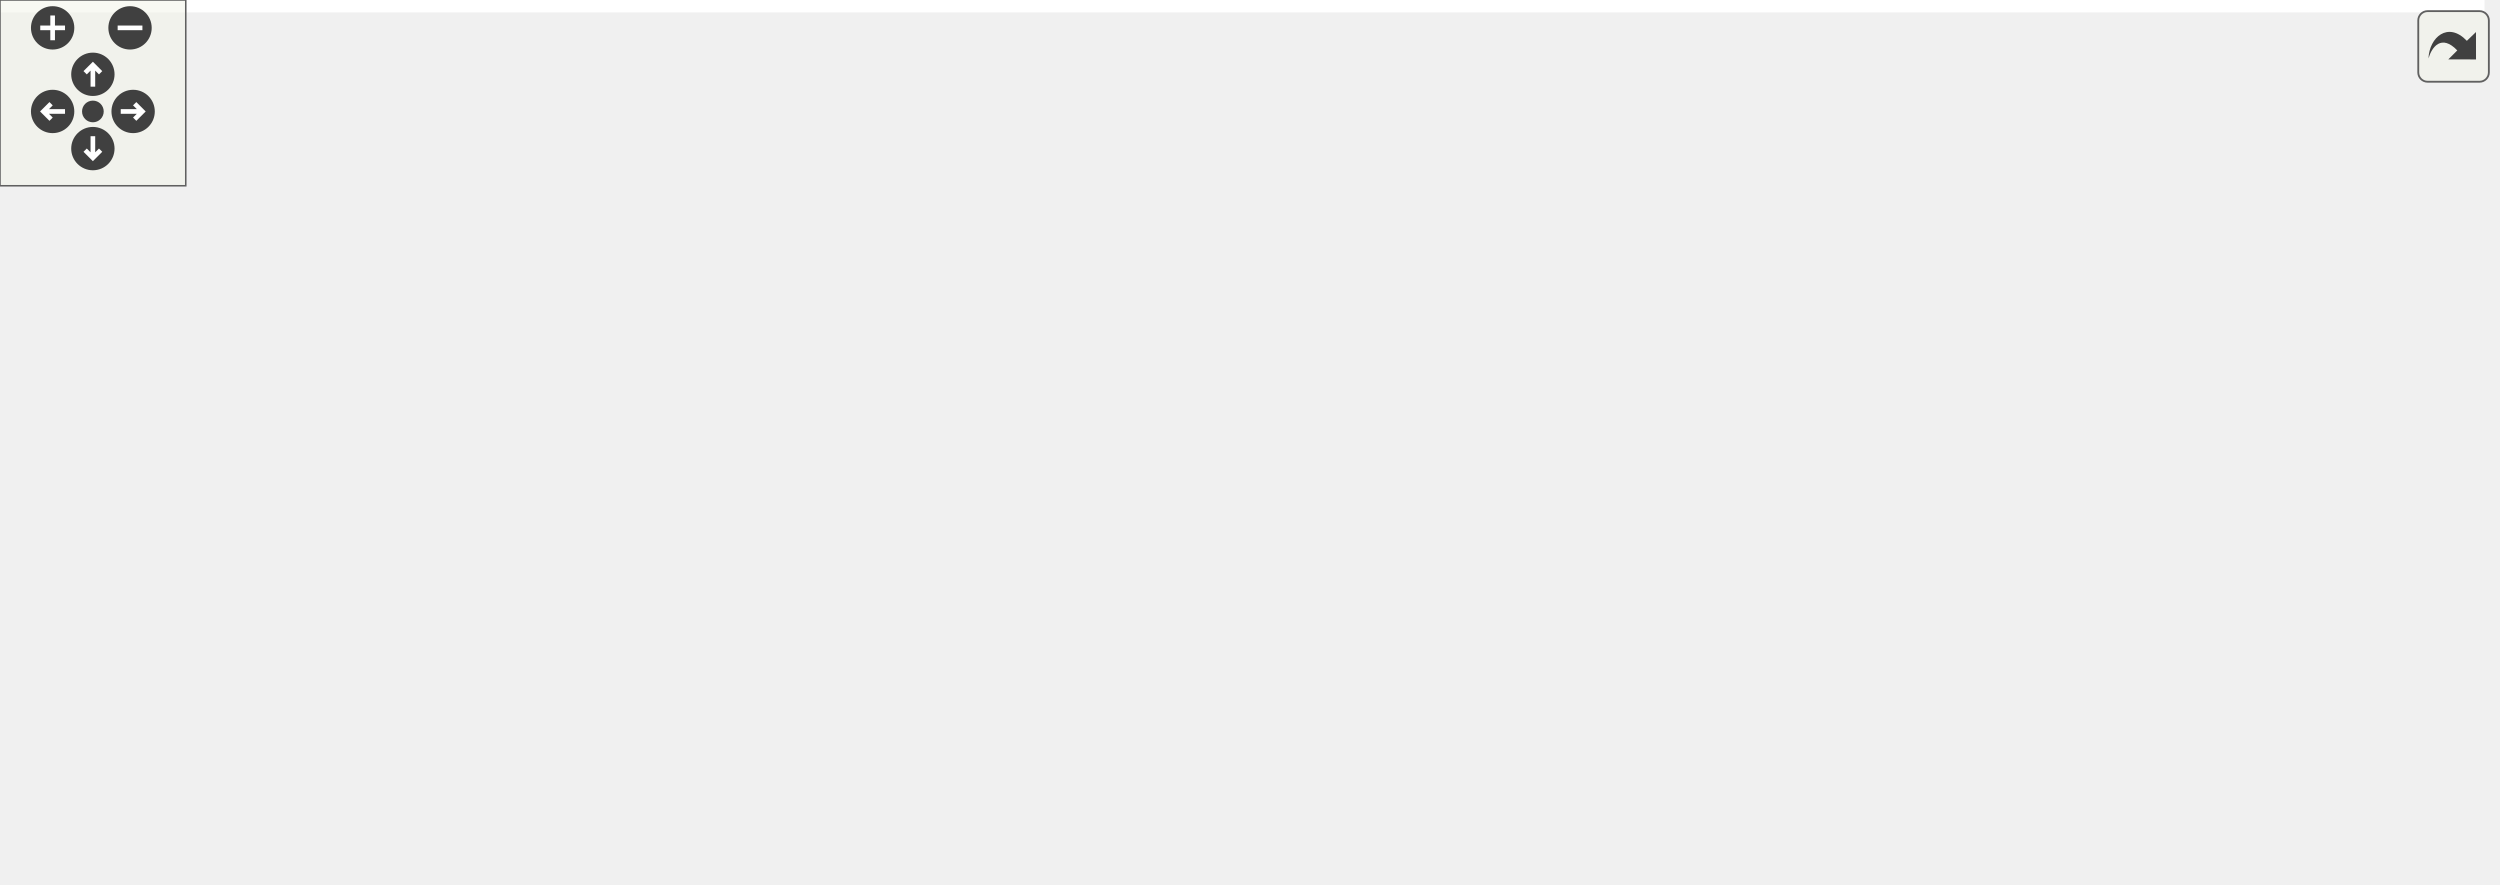
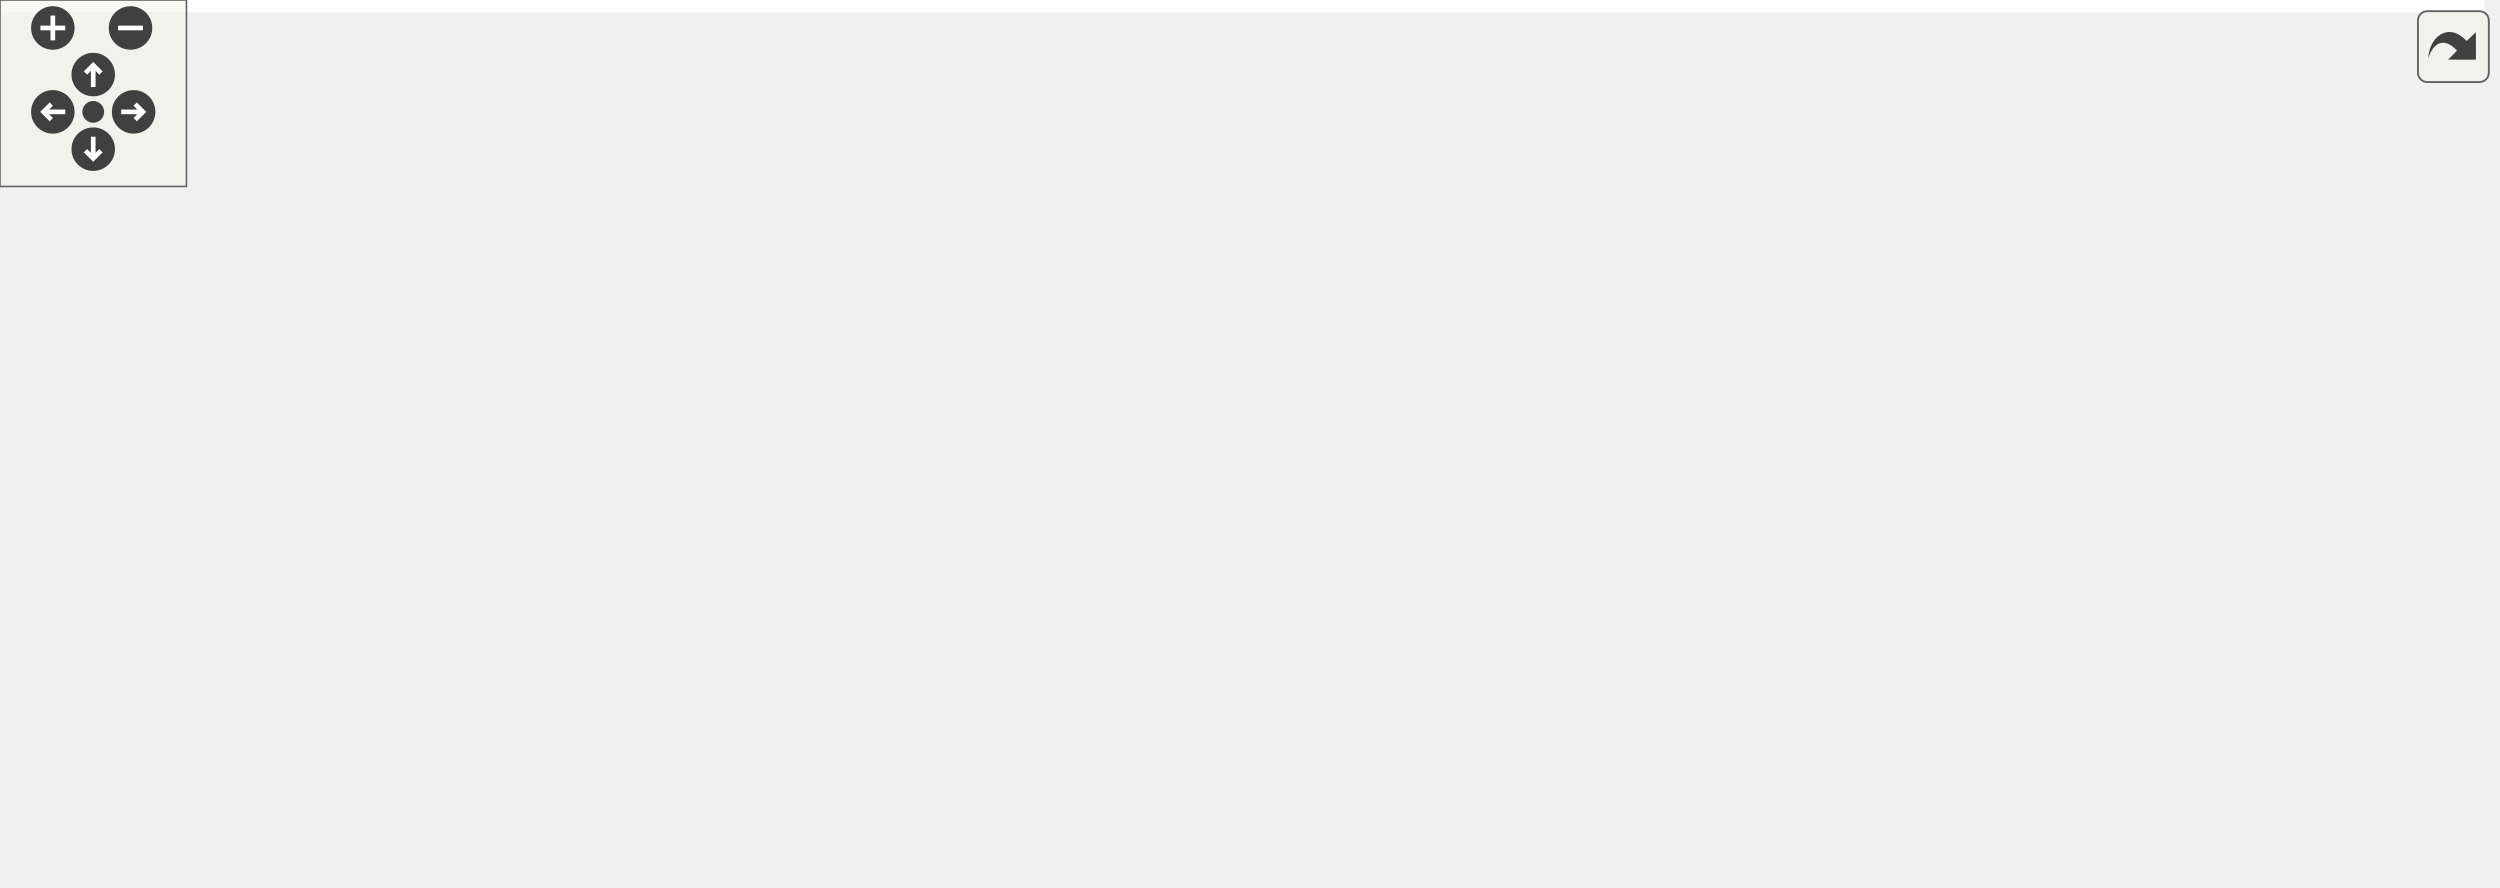
<svg xmlns="http://www.w3.org/2000/svg" xmlns:xlink="http://www.w3.org/1999/xlink" id="main" version="1.1" xml:space="preserve">
  <style type="text/css">
.edge:hover path { stroke: red; }
.edge:hover polygon { stroke: red; fill: red; }
</style>
  <defs>
    <circle id="rim" cx="0" cy="0" r="7" />
    <circle id="rim2" cx="0" cy="0" r="3.5" />
    <g id="zoomPlus">
      <use xlink:href="#rim" fill="#404040">
        <set attributeName="fill" to="#808080" begin="zoomplus.mouseover" end="zoomplus.mouseout" />
      </use>
      <path d="M-4,0h8M0,-4v8" fill="none" stroke="white" stroke-width="1.5" pointer-events="none" />
    </g>
    <g id="zoomMin">
      <use xlink:href="#rim" fill="#404040">
        <set attributeName="fill" to="#808080" begin="zoomminus.mouseover" end="zoomminus.mouseout" />
      </use>
      <path d="M-4,0h8" fill="none" stroke="white" stroke-width="1.5" pointer-events="none" />
    </g>
    <g id="dirArrow">
      <path fill="none" stroke="white" stroke-width="1.5" d="M0,-3.0v7 M-2.5,-0.5L0,-3.0L2.5,-0.5" />
    </g>
    <g id="resetDef">
      <use xlink:href="#rim2" fill="#404040">
        <set attributeName="fill" to="#808080" begin="reset.mouseover" end="reset.mouseout" />
      </use>
    </g>
  </defs>
  <svg id="graph" class="graph">
    <g id="viewport">
-       <polygon fill="white" stroke="transparent" points="-4,4 -4,-225 802.5,-225 802.5,4 -4,4" />
+       <polygon fill="white" stroke="transparent" points="-4,4 -4,-225 799.5,-225 799.5,4 -4,4" />
      <g id="node1" class="node">
        <g id="a_node1">
          <a xlink:title=" ">
-             <polygon fill="#bfbfbf" stroke="black" points="354.5,-190.5 354.5,-220.5 481.5,-220.5 481.5,-190.5 354.5,-190.5" />
-             <text text-anchor="start" x="362.5" y="-208.5" font-family="Helvetica,sans-Serif" font-size="10.00">include/materials/Nuclear</text>
-             <text text-anchor="middle" x="418" y="-197.5" font-family="Helvetica,sans-Serif" font-size="10.00">Material.h</text>
+             <polygon fill="#bfbfbf" stroke="black" points="352.5,-190.5 352.5,-220.5 479.5,-220.5 479.5,-190.5 352.5,-190.5" />
+             <text text-anchor="start" x="360.5" y="-208.5" font-family="Helvetica,sans-Serif" font-size="10.00">include/materials/Nuclear</text>
+             <text text-anchor="middle" x="416" y="-197.5" font-family="Helvetica,sans-Serif" font-size="10.00">Material.h</text>
          </a>
        </g>
      </g>
      <g id="node2" class="node">
        <g id="a_node2">
          <a xlink:href="_nuclear_material_8_c.html" target="_top" xlink:title=" ">
-             <polygon fill="white" stroke="black" points="181.5,-129 181.5,-148 336.5,-148 336.5,-129 181.5,-129" />
-             <text text-anchor="middle" x="259" y="-136" font-family="Helvetica,sans-Serif" font-size="10.00">src/materials/NuclearMaterial.C</text>
+             <polygon fill="white" stroke="black" points="181.5,-129 181.5,-148 334.5,-148 334.5,-129 181.5,-129" />
+             <text text-anchor="middle" x="258" y="-136" font-family="Helvetica,sans-Serif" font-size="10.00">src/materials/NuclearMaterial.C</text>
          </a>
        </g>
      </g>
      <g id="edge1" class="edge">
-         <path fill="none" stroke="midnightblue" d="M373.87,-186.46C343.15,-173.9 303.58,-157.72 279.81,-148.01" />
-         <polygon fill="midnightblue" stroke="midnightblue" points="372.92,-189.85 383.5,-190.4 375.57,-183.37 372.92,-189.85" />
+         <path fill="none" stroke="midnightblue" d="M372.15,-186.46C341.62,-173.9 302.3,-157.72 278.68,-148.01" />
+         <polygon fill="midnightblue" stroke="midnightblue" points="371.14,-189.83 381.72,-190.4 373.8,-183.35 371.14,-189.83" />
      </g>
      <g id="node3" class="node">
        <g id="a_node3">
          <a xlink:href="_generic_moltres_material_8h.html" target="_top" xlink:title=" ">
-             <polygon fill="white" stroke="black" points="354.5,-123.5 354.5,-153.5 481.5,-153.5 481.5,-123.5 354.5,-123.5" />
-             <text text-anchor="start" x="362.5" y="-141.5" font-family="Helvetica,sans-Serif" font-size="10.00">include/materials/Generic</text>
-             <text text-anchor="middle" x="418" y="-130.5" font-family="Helvetica,sans-Serif" font-size="10.00">MoltresMaterial.h</text>
+             <polygon fill="white" stroke="black" points="352.5,-123.5 352.5,-153.5 479.5,-153.5 479.5,-123.5 352.5,-123.5" />
+             <text text-anchor="start" x="360.5" y="-141.5" font-family="Helvetica,sans-Serif" font-size="10.00">include/materials/Generic</text>
+             <text text-anchor="middle" x="416" y="-130.5" font-family="Helvetica,sans-Serif" font-size="10.00">MoltresMaterial.h</text>
          </a>
        </g>
      </g>
      <g id="edge2" class="edge">
-         <path fill="none" stroke="midnightblue" d="M418,-180.11C418,-171.15 418,-161.32 418,-153.58" />
-         <polygon fill="midnightblue" stroke="midnightblue" points="414.5,-180.4 418,-190.4 421.5,-180.4 414.5,-180.4" />
+         <path fill="none" stroke="midnightblue" d="M416,-180.11C416,-171.15 416,-161.32 416,-153.58" />
+         <polygon fill="midnightblue" stroke="midnightblue" points="412.5,-180.4 416,-190.4 419.5,-180.4 412.5,-180.4" />
      </g>
      <g id="node11" class="node">
        <g id="a_node11">
          <a xlink:href="_moltres_json_material_8h.html" target="_top" xlink:title=" ">
-             <polygon fill="white" stroke="black" points="585.5,-123.5 585.5,-153.5 710.5,-153.5 710.5,-123.5 585.5,-123.5" />
-             <text text-anchor="start" x="593.5" y="-141.5" font-family="Helvetica,sans-Serif" font-size="10.00">include/materials/Moltres</text>
-             <text text-anchor="middle" x="648" y="-130.5" font-family="Helvetica,sans-Serif" font-size="10.00">JsonMaterial.h</text>
+             <polygon fill="white" stroke="black" points="582.5,-123.5 582.5,-153.5 707.5,-153.5 707.5,-123.5 582.5,-123.5" />
+             <text text-anchor="start" x="590.5" y="-141.5" font-family="Helvetica,sans-Serif" font-size="10.00">include/materials/Moltres</text>
+             <text text-anchor="middle" x="645" y="-130.5" font-family="Helvetica,sans-Serif" font-size="10.00">JsonMaterial.h</text>
          </a>
        </g>
      </g>
      <g id="edge10" class="edge">
-         <path fill="none" stroke="midnightblue" d="M477.39,-187.71C514.82,-177.14 562.6,-163.63 598.07,-153.61" />
-         <polygon fill="midnightblue" stroke="midnightblue" points="476.29,-184.39 467.62,-190.48 478.2,-191.12 476.29,-184.39" />
+         <path fill="none" stroke="midnightblue" d="M475.14,-187.71C512.4,-177.14 559.97,-163.63 595.29,-153.61" />
+         <polygon fill="midnightblue" stroke="midnightblue" points="474.07,-184.38 465.41,-190.48 475.98,-191.11 474.07,-184.38" />
      </g>
      <g id="node4" class="node">
        <g id="a_node4">
          <a xlink:href="_generic_moltres_material_8_c.html" target="_top" xlink:title=" ">
            <polygon fill="white" stroke="black" points="0,-56.5 0,-86.5 142,-86.5 142,-56.5 0,-56.5" />
            <text text-anchor="start" x="8" y="-74.5" font-family="Helvetica,sans-Serif" font-size="10.00">src/materials/GenericMoltres</text>
            <text text-anchor="middle" x="71" y="-63.5" font-family="Helvetica,sans-Serif" font-size="10.00">Material.C</text>
          </a>
        </g>
      </g>
      <g id="edge3" class="edge">
-         <path fill="none" stroke="midnightblue" d="M344.27,-122.88C294.35,-113.4 205.57,-97.1 142.3,-85.53" />
-         <polygon fill="midnightblue" stroke="midnightblue" points="343.83,-126.36 354.31,-124.8 345.14,-119.48 343.83,-126.36" />
+         <path fill="none" stroke="midnightblue" d="M342.32,-122.88C268.19,-108.68 194.61,-95.07 142.06,-85.44" />
+         <polygon fill="midnightblue" stroke="midnightblue" points="341.83,-126.35 352.31,-124.8 343.15,-119.48 341.83,-126.35" />
      </g>
      <g id="node5" class="node">
        <g id="a_node5">
          <a xlink:href="_cammi_fuel_8h.html" target="_top" xlink:title=" ">
-             <polygon fill="white" stroke="black" points="160,-62 160,-81 312,-81 312,-62 160,-62" />
-             <text text-anchor="middle" x="236" y="-69" font-family="Helvetica,sans-Serif" font-size="10.00">include/materials/CammiFuel.h</text>
+             <polygon fill="white" stroke="black" points="160,-62 160,-81 310,-81 310,-62 160,-62" />
+             <text text-anchor="middle" x="235" y="-69" font-family="Helvetica,sans-Serif" font-size="10.00">include/materials/CammiFuel.h</text>
          </a>
        </g>
      </g>
      <g id="edge4" class="edge">
-         <path fill="none" stroke="midnightblue" d="M368.85,-119.95C333.5,-107.32 287.38,-90.85 259.82,-81.01" />
-         <polygon fill="midnightblue" stroke="midnightblue" points="367.91,-123.33 378.51,-123.4 370.27,-116.74 367.91,-123.33" />
+         <path fill="none" stroke="midnightblue" d="M367.12,-119.95C331.96,-107.32 286.1,-90.85 258.69,-81.01" />
+         <polygon fill="midnightblue" stroke="midnightblue" points="366.13,-123.31 376.73,-123.4 368.5,-116.72 366.13,-123.31" />
      </g>
      <g id="node7" class="node">
        <g id="a_node7">
          <a xlink:href="_cammi_moderator_8h.html" target="_top" xlink:title=" ">
-             <polygon fill="white" stroke="black" points="330,-62 330,-81 506,-81 506,-62 330,-62" />
-             <text text-anchor="middle" x="418" y="-69" font-family="Helvetica,sans-Serif" font-size="10.00">include/materials/CammiModerator.h</text>
+             <polygon fill="white" stroke="black" points="328.5,-62 328.5,-81 503.5,-81 503.5,-62 328.5,-62" />
+             <text text-anchor="middle" x="416" y="-69" font-family="Helvetica,sans-Serif" font-size="10.00">include/materials/CammiModerator.h</text>
          </a>
        </g>
      </g>
      <g id="edge6" class="edge">
-         <path fill="none" stroke="midnightblue" d="M418,-113.25C418,-102.02 418,-89.38 418,-81.19" />
-         <polygon fill="midnightblue" stroke="midnightblue" points="414.5,-113.4 418,-123.4 421.5,-113.4 414.5,-113.4" />
+         <path fill="none" stroke="midnightblue" d="M416,-113.25C416,-102.02 416,-89.38 416,-81.19" />
+         <polygon fill="midnightblue" stroke="midnightblue" points="412.5,-113.4 416,-123.4 419.5,-113.4 412.5,-113.4" />
      </g>
      <g id="node9" class="node">
        <g id="a_node9">
          <a xlink:href="_rodded_material_8h.html" target="_top" xlink:title=" ">
-             <polygon fill="white" stroke="black" points="524.5,-56.5 524.5,-86.5 651.5,-86.5 651.5,-56.5 524.5,-56.5" />
-             <text text-anchor="start" x="532.5" y="-74.5" font-family="Helvetica,sans-Serif" font-size="10.00">include/materials/Rodded</text>
-             <text text-anchor="middle" x="588" y="-63.5" font-family="Helvetica,sans-Serif" font-size="10.00">Material.h</text>
+             <polygon fill="white" stroke="black" points="522,-56.5 522,-86.5 648,-86.5 648,-56.5 522,-56.5" />
+             <text text-anchor="start" x="530" y="-74.5" font-family="Helvetica,sans-Serif" font-size="10.00">include/materials/Rodded</text>
+             <text text-anchor="middle" x="585" y="-63.5" font-family="Helvetica,sans-Serif" font-size="10.00">Material.h</text>
          </a>
        </g>
      </g>
      <g id="edge8" class="edge">
-         <path fill="none" stroke="midnightblue" d="M464.24,-119.82C491.57,-109.37 525.69,-96.32 551.18,-86.58" />
-         <polygon fill="midnightblue" stroke="midnightblue" points="462.98,-116.56 454.89,-123.4 465.48,-123.09 462.98,-116.56" />
+         <path fill="none" stroke="midnightblue" d="M462.33,-119.68C489.43,-109.26 523.17,-96.28 548.4,-86.58" />
+         <polygon fill="midnightblue" stroke="midnightblue" points="460.75,-116.54 452.67,-123.4 463.26,-123.07 460.75,-116.54" />
      </g>
      <g id="node6" class="node">
        <g id="a_node6">
          <a xlink:href="_cammi_fuel_8_c.html" target="_top" xlink:title=" ">
-             <polygon fill="white" stroke="black" points="167.5,-0.5 167.5,-19.5 304.5,-19.5 304.5,-0.5 167.5,-0.5" />
-             <text text-anchor="middle" x="236" y="-7.5" font-family="Helvetica,sans-Serif" font-size="10.00">src/materials/CammiFuel.C</text>
+             <polygon fill="white" stroke="black" points="168,-0.5 168,-19.5 302,-19.5 302,-0.5 168,-0.5" />
+             <text text-anchor="middle" x="235" y="-7.5" font-family="Helvetica,sans-Serif" font-size="10.00">src/materials/CammiFuel.C</text>
          </a>
        </g>
      </g>
      <g id="edge5" class="edge">
-         <path fill="none" stroke="midnightblue" d="M236,-51.82C236,-41 236,-27.9 236,-19.51" />
-         <polygon fill="midnightblue" stroke="midnightblue" points="232.5,-51.98 236,-61.98 239.5,-51.98 232.5,-51.98" />
+         <path fill="none" stroke="midnightblue" d="M235,-51.82C235,-41 235,-27.9 235,-19.51" />
+         <polygon fill="midnightblue" stroke="midnightblue" points="231.5,-51.98 235,-61.98 238.5,-51.98 231.5,-51.98" />
      </g>
      <g id="node8" class="node">
        <g id="a_node8">
          <a xlink:href="_cammi_moderator_8_c.html" target="_top" xlink:title=" ">
-             <polygon fill="white" stroke="black" points="334.5,-0.5 334.5,-19.5 495.5,-19.5 495.5,-0.5 334.5,-0.5" />
-             <text text-anchor="middle" x="415" y="-7.5" font-family="Helvetica,sans-Serif" font-size="10.00">src/materials/CammiModerator.C</text>
+             <polygon fill="white" stroke="black" points="333.5,-0.5 333.5,-19.5 492.5,-19.5 492.5,-0.5 333.5,-0.5" />
+             <text text-anchor="middle" x="413" y="-7.5" font-family="Helvetica,sans-Serif" font-size="10.00">src/materials/CammiModerator.C</text>
          </a>
        </g>
      </g>
      <g id="edge7" class="edge">
-         <path fill="none" stroke="midnightblue" d="M417.06,-51.82C416.51,-41 415.85,-27.9 415.43,-19.51" />
-         <polygon fill="midnightblue" stroke="midnightblue" points="413.57,-52.16 417.57,-61.98 420.56,-51.81 413.57,-52.16" />
+         <path fill="none" stroke="midnightblue" d="M415.06,-51.82C414.51,-41 413.85,-27.9 413.43,-19.51" />
+         <polygon fill="midnightblue" stroke="midnightblue" points="411.57,-52.16 415.57,-61.98 418.56,-51.81 411.57,-52.16" />
      </g>
      <g id="node10" class="node">
        <g id="a_node10">
          <a xlink:href="_rodded_material_8_c.html" target="_top" xlink:title=" ">
-             <polygon fill="white" stroke="black" points="513.5,-0.5 513.5,-19.5 668.5,-19.5 668.5,-0.5 513.5,-0.5" />
-             <text text-anchor="middle" x="591" y="-7.5" font-family="Helvetica,sans-Serif" font-size="10.00">src/materials/RoddedMaterial.C</text>
+             <polygon fill="white" stroke="black" points="511,-0.5 511,-19.5 663,-19.5 663,-0.5 511,-0.5" />
+             <text text-anchor="middle" x="587" y="-7.5" font-family="Helvetica,sans-Serif" font-size="10.00">src/materials/RoddedMaterial.C</text>
          </a>
        </g>
      </g>
      <g id="edge9" class="edge">
-         <path fill="none" stroke="midnightblue" d="M589.22,-46.29C589.7,-36.86 590.21,-26.65 590.56,-19.66" />
-         <polygon fill="midnightblue" stroke="midnightblue" points="585.72,-46.24 588.71,-56.4 592.71,-46.59 585.72,-46.24" />
+         <path fill="none" stroke="midnightblue" d="M585.81,-46.29C586.13,-36.86 586.47,-26.65 586.71,-19.66" />
+         <polygon fill="midnightblue" stroke="midnightblue" points="582.31,-46.29 585.47,-56.4 589.31,-46.52 582.31,-46.29" />
      </g>
      <g id="node12" class="node">
        <g id="a_node12">
          <a xlink:href="_moltres_json_material_8_c.html" target="_top" xlink:title=" ">
-             <polygon fill="white" stroke="black" points="669.5,-56.5 669.5,-86.5 798.5,-86.5 798.5,-56.5 669.5,-56.5" />
-             <text text-anchor="start" x="677.5" y="-74.5" font-family="Helvetica,sans-Serif" font-size="10.00">src/materials/MoltresJson</text>
-             <text text-anchor="middle" x="734" y="-63.5" font-family="Helvetica,sans-Serif" font-size="10.00">Material.C</text>
+             <polygon fill="white" stroke="black" points="666.5,-56.5 666.5,-86.5 795.5,-86.5 795.5,-56.5 666.5,-56.5" />
+             <text text-anchor="start" x="674.5" y="-74.5" font-family="Helvetica,sans-Serif" font-size="10.00">src/materials/MoltresJson</text>
+             <text text-anchor="middle" x="731" y="-63.5" font-family="Helvetica,sans-Serif" font-size="10.00">Material.C</text>
          </a>
        </g>
      </g>
      <g id="edge11" class="edge">
-         <path fill="none" stroke="midnightblue" d="M674.9,-117.17C688.05,-107.23 703.55,-95.51 715.38,-86.58" />
-         <polygon fill="midnightblue" stroke="midnightblue" points="672.53,-114.57 666.66,-123.4 676.75,-120.16 672.53,-114.57" />
+         <path fill="none" stroke="midnightblue" d="M671.9,-117.17C685.05,-107.23 700.55,-95.51 712.38,-86.58" />
+         <polygon fill="midnightblue" stroke="midnightblue" points="669.53,-114.57 663.66,-123.4 673.75,-120.16 669.53,-114.57" />
      </g>
    </g>
  </svg>
  <g id="navigator" transform="translate(0 0)" fill="#404254">
    <rect fill="#f2f5e9" fill-opacity="0.5" stroke="#606060" stroke-width=".5" x="0" y="0" width="60" height="60" />
    <use id="zoomplus" xlink:href="#zoomPlus" x="17" y="9" />
    <use id="zoomminus" xlink:href="#zoomMin" x="42" y="9" />
    <use id="reset" xlink:href="#resetDef" x="30" y="36" />
    <g id="arrowUp" xlink:href="#dirArrow" transform="translate(30 24)">
      <use xlink:href="#rim" fill="#404040">
        <set attributeName="fill" to="#808080" begin="arrowUp.mouseover" end="arrowUp.mouseout" />
      </use>
      <path fill="none" stroke="white" stroke-width="1.5" d="M0,-3.0v7 M-2.5,-0.5L0,-3.0L2.5,-0.5" />
    </g>
    <g id="arrowRight" xlink:href="#dirArrow" transform="rotate(90) translate(36 -43)">
      <use xlink:href="#rim" fill="#404040">
        <set attributeName="fill" to="#808080" begin="arrowRight.mouseover" end="arrowRight.mouseout" />
      </use>
      <path fill="none" stroke="white" stroke-width="1.5" d="M0,-3.0v7 M-2.5,-0.5L0,-3.0L2.5,-0.5" />
    </g>
    <g id="arrowDown" xlink:href="#dirArrow" transform="rotate(180) translate(-30 -48)">
      <use xlink:href="#rim" fill="#404040">
        <set attributeName="fill" to="#808080" begin="arrowDown.mouseover" end="arrowDown.mouseout" />
      </use>
      <path fill="none" stroke="white" stroke-width="1.5" d="M0,-3.0v7 M-2.5,-0.5L0,-3.0L2.5,-0.5" />
    </g>
    <g id="arrowLeft" xlink:href="#dirArrow" transform="rotate(270) translate(-36 17)">
      <use xlink:href="#rim" fill="#404040">
        <set attributeName="fill" to="#808080" begin="arrowLeft.mouseover" end="arrowLeft.mouseout" />
      </use>
      <path fill="none" stroke="white" stroke-width="1.5" d="M0,-3.0v7 M-2.5,-0.5L0,-3.0L2.5,-0.5" />
    </g>
  </g>
  <svg viewBox="0 0 15 15" width="100%" height="30px" preserveAspectRatio="xMaxYMin meet">
    <g id="arrow_out" transform="scale(0.3 0.3)">
      <a xlink:href="_nuclear_material_8h__dep__incl_org.svg" target="_base">
        <rect id="button" ry="5" rx="5" y="6" x="6" height="38" width="38" fill="#f2f5e9" fill-opacity="0.5" stroke="#606060" stroke-width="1.0" />
        <path id="arrow" d="M 11.5,31.437 C 11.94,20.098 22.043,11.323 32.159,21.979 L 37.069,17.246 C 37.069,17.246 37.088,32 37.088,32 L 22.16,31.978 C 22.16,31.978 26.998,27.14 26.998,27.14 C 18.529,18.264 13.292,25.23 11.5,31.437 z" style="fill:#404040;" />
      </a>
    </g>
  </svg>
</svg>
